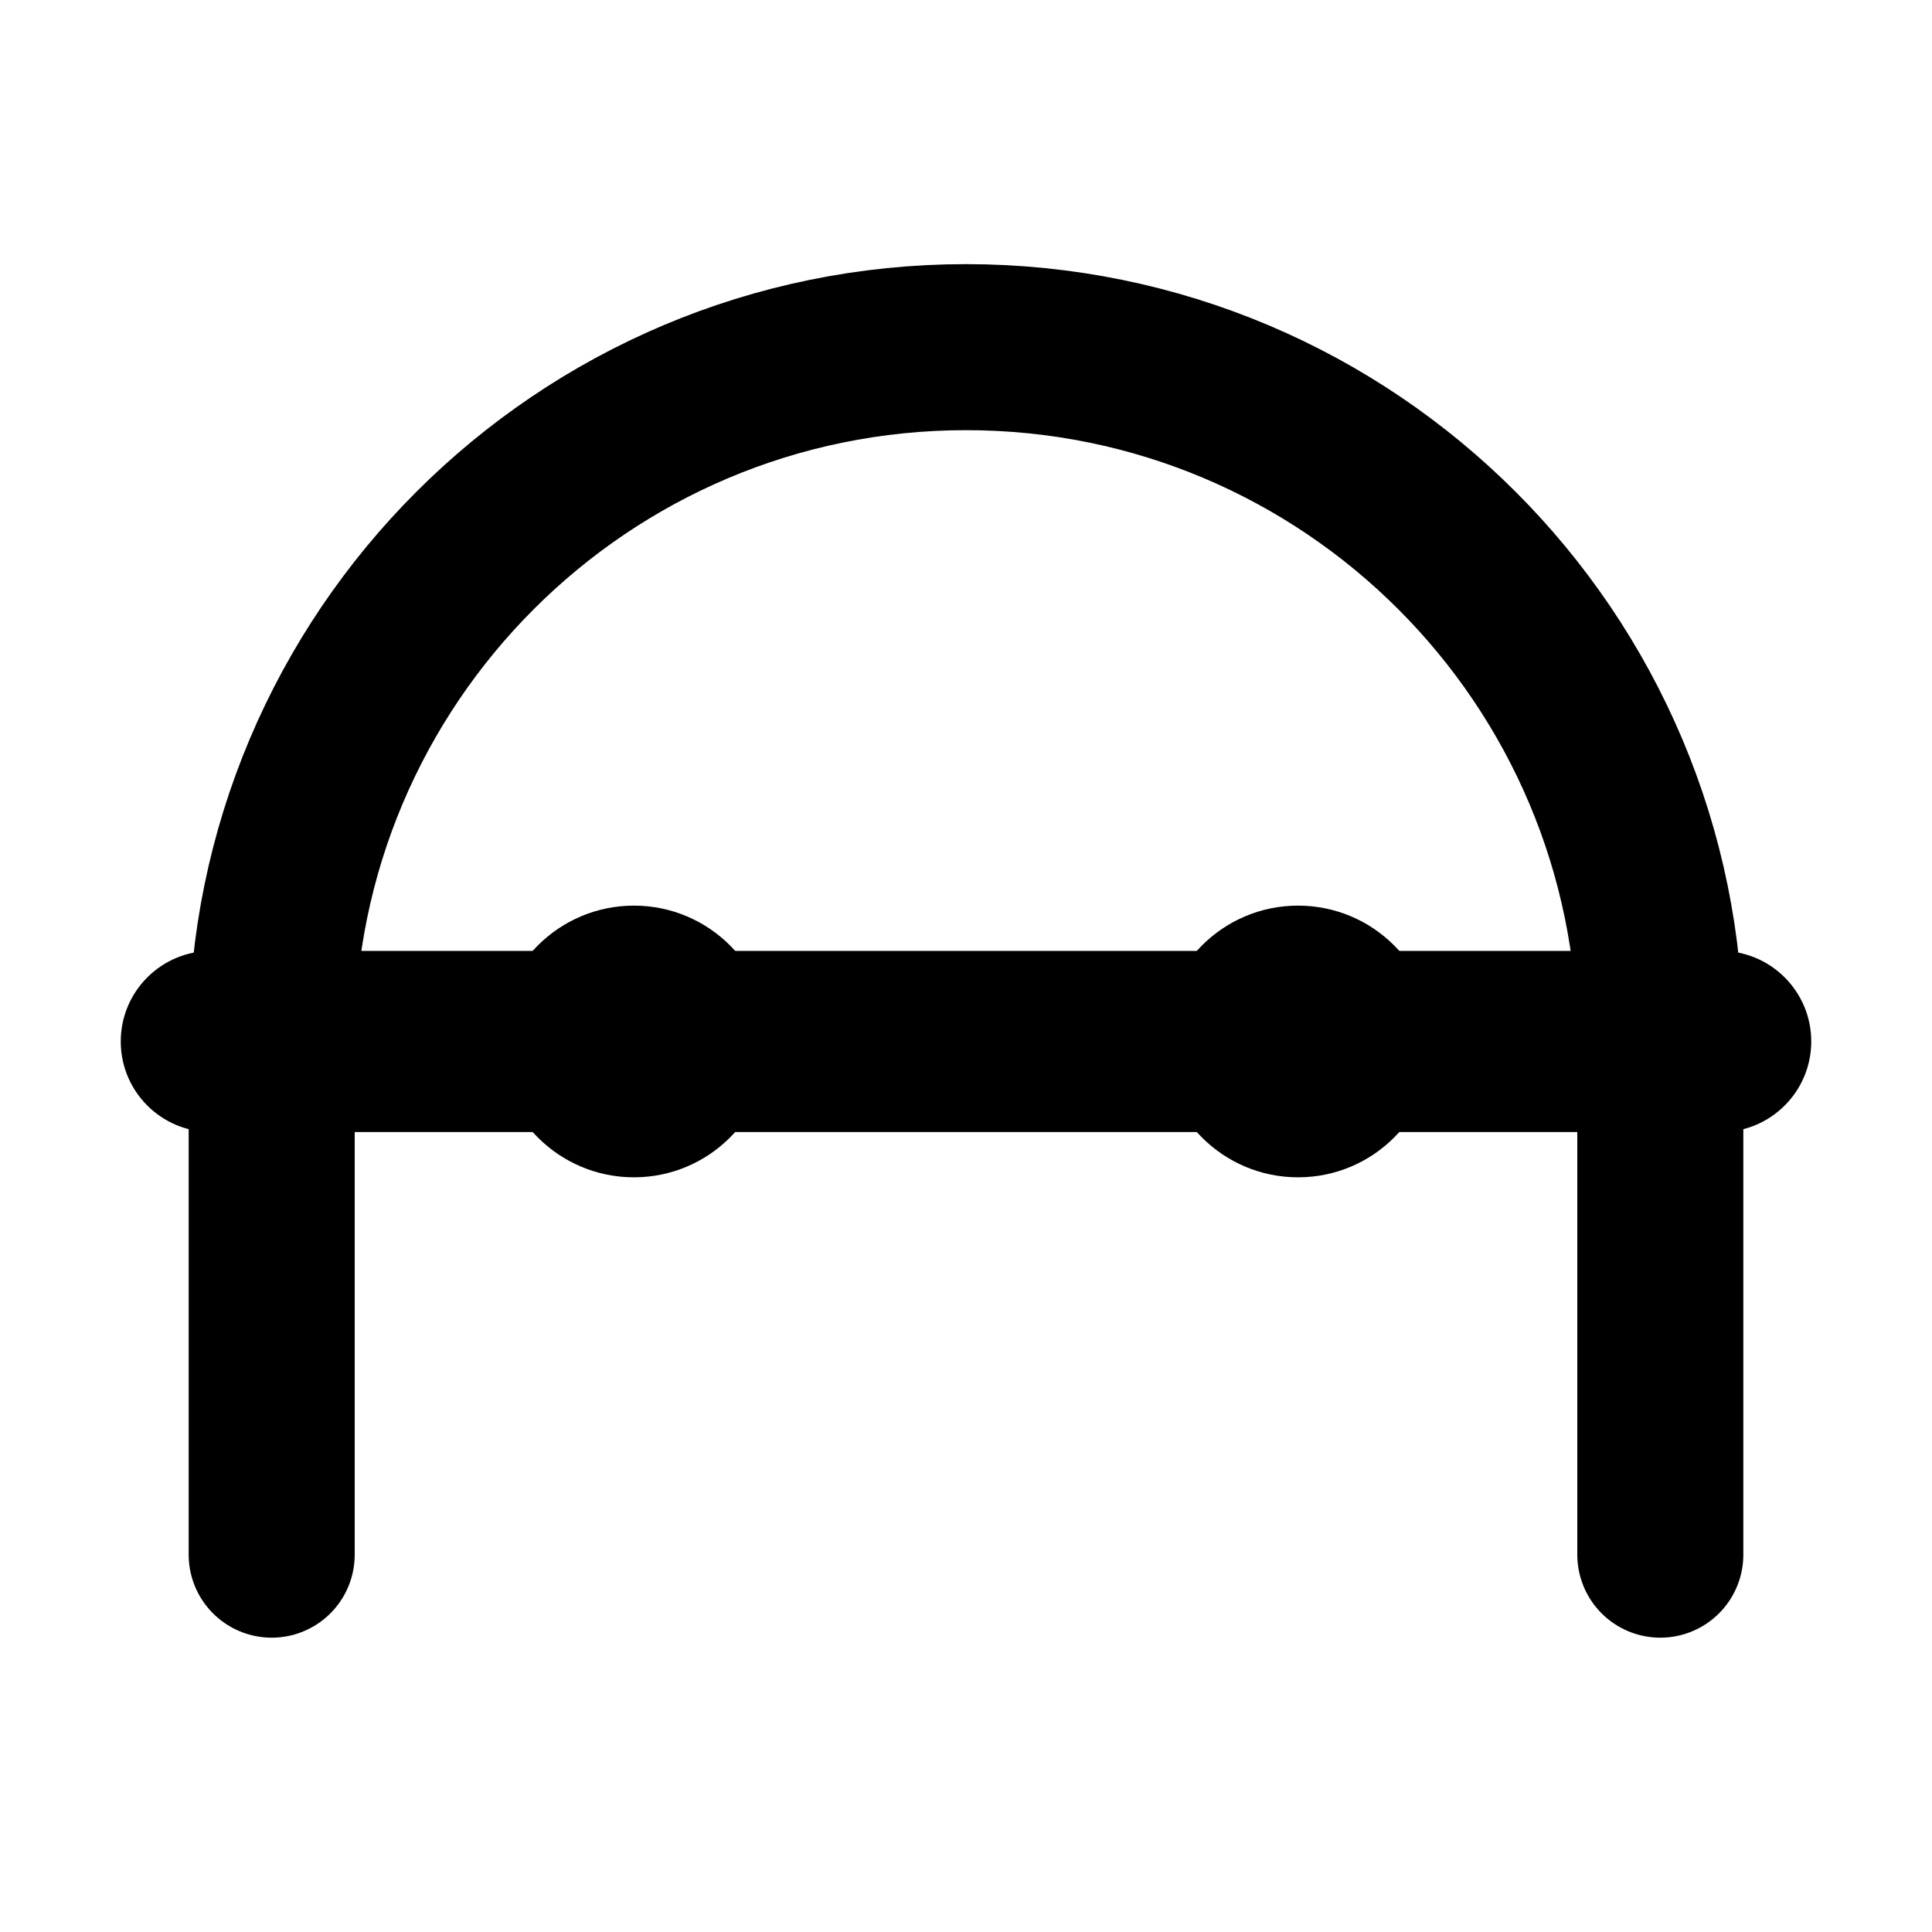
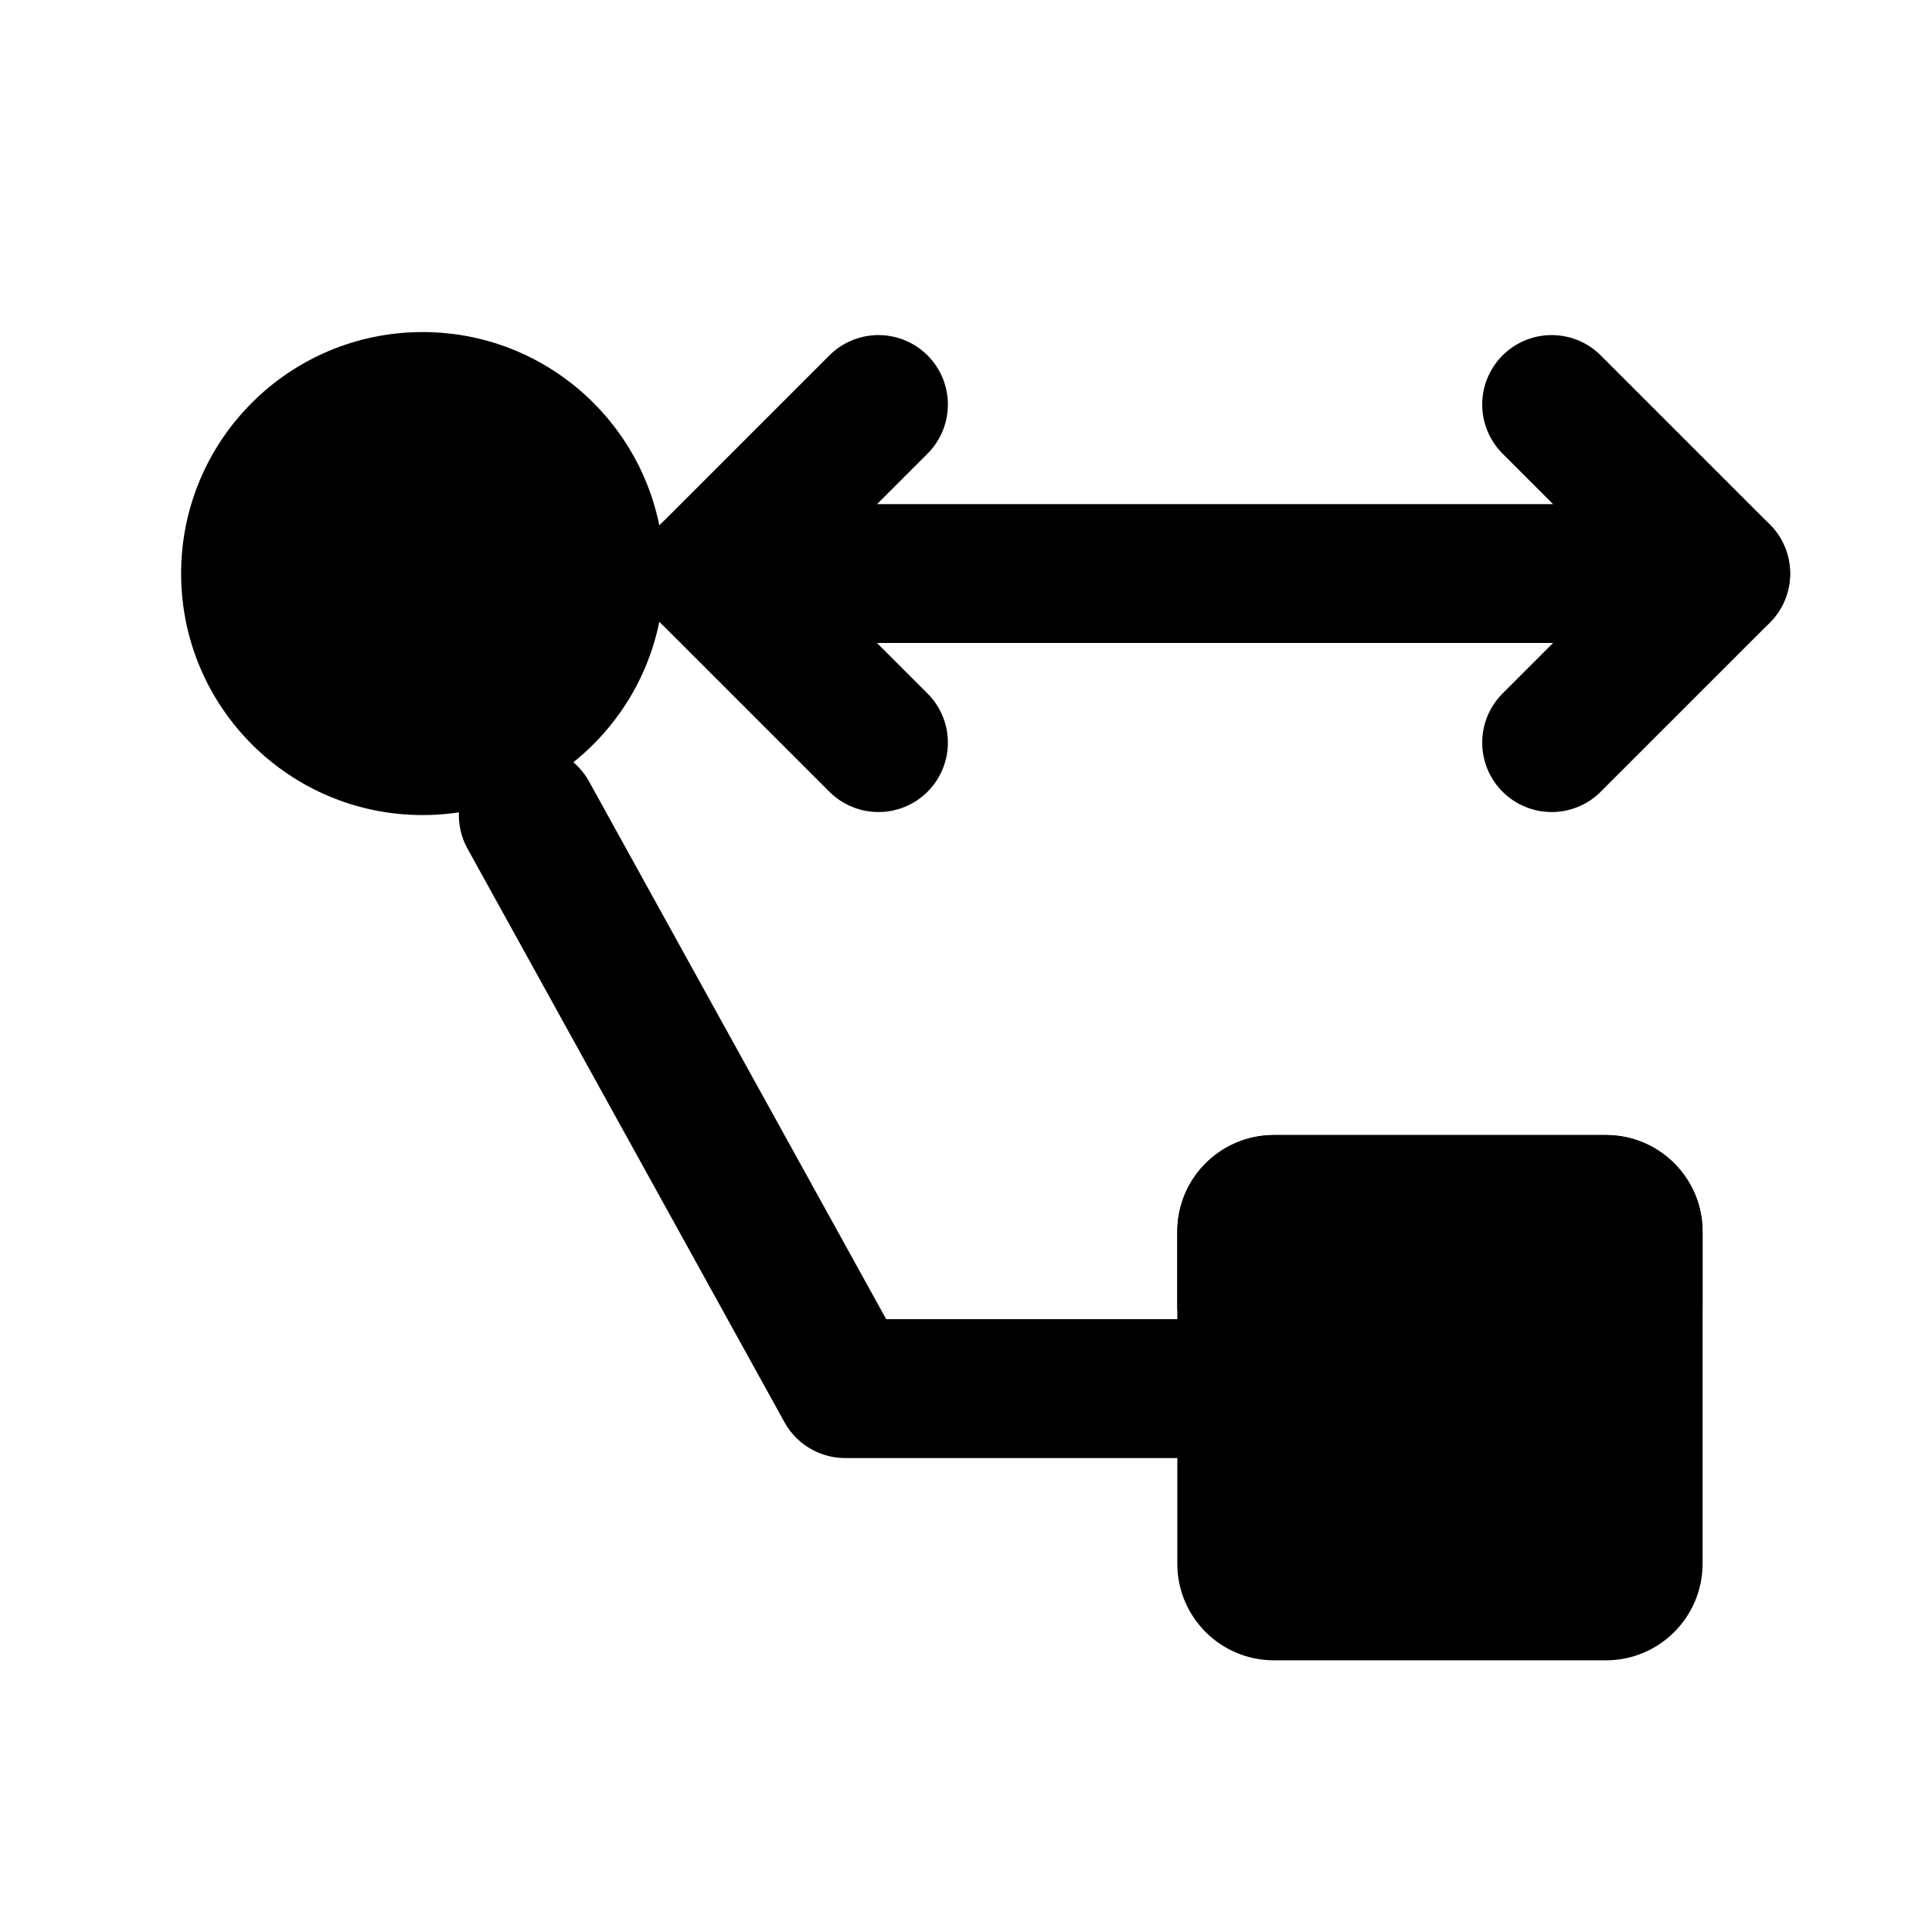
<svg xmlns="http://www.w3.org/2000/svg" width="512" height="512" viewBox="0 0 64 64" role="img" aria-label="FerroBRIDGE icon, single colour">
-   <path d="M9 51.5 V34.5 A23 23 0 0 1 55 34.5 V51.5" fill="none" stroke="currentColor" stroke-width="5.5" stroke-linecap="round" />
-   <rect x="4" y="31.5" width="56" height="6" rx="3" fill="currentColor" />
-   <circle cx="21" cy="34.5" r="4.5" fill="currentColor" />
-   <circle cx="43" cy="34.5" r="4.5" fill="currentColor" />
+   <path d="M23.5 19 H57" fill="none" stroke="currentColor" stroke-width="4.6" stroke-linecap="round" />
+   <path d="M17.5 27 L28 46 H41" fill="none" stroke="currentColor" stroke-width="4.6" stroke-linecap="round" stroke-linejoin="round" />
+   <path d="M29.1 13.4 L23.5 19 L29.1 24.6" fill="none" stroke="currentColor" stroke-width="4.6" stroke-linecap="round" stroke-linejoin="round" />
+   <path d="M51.4 13.4 L57 19 L51.4 24.6" fill="none" stroke="currentColor" stroke-width="4.6" stroke-linecap="round" stroke-linejoin="round" />
+   <circle cx="14" cy="19" r="8" fill="currentColor" />
+   <rect x="39" y="37.6" width="17.4" height="17.4" rx="3.2" fill="currentColor" />
+   <path d="M39 43.4 V40.8 a3.2 3.2 0 0 1 3.2 -3.2 h11 a3.2 3.2 0 0 1 3.2 3.2 v2.6 Z" fill="currentColor" />
</svg>
